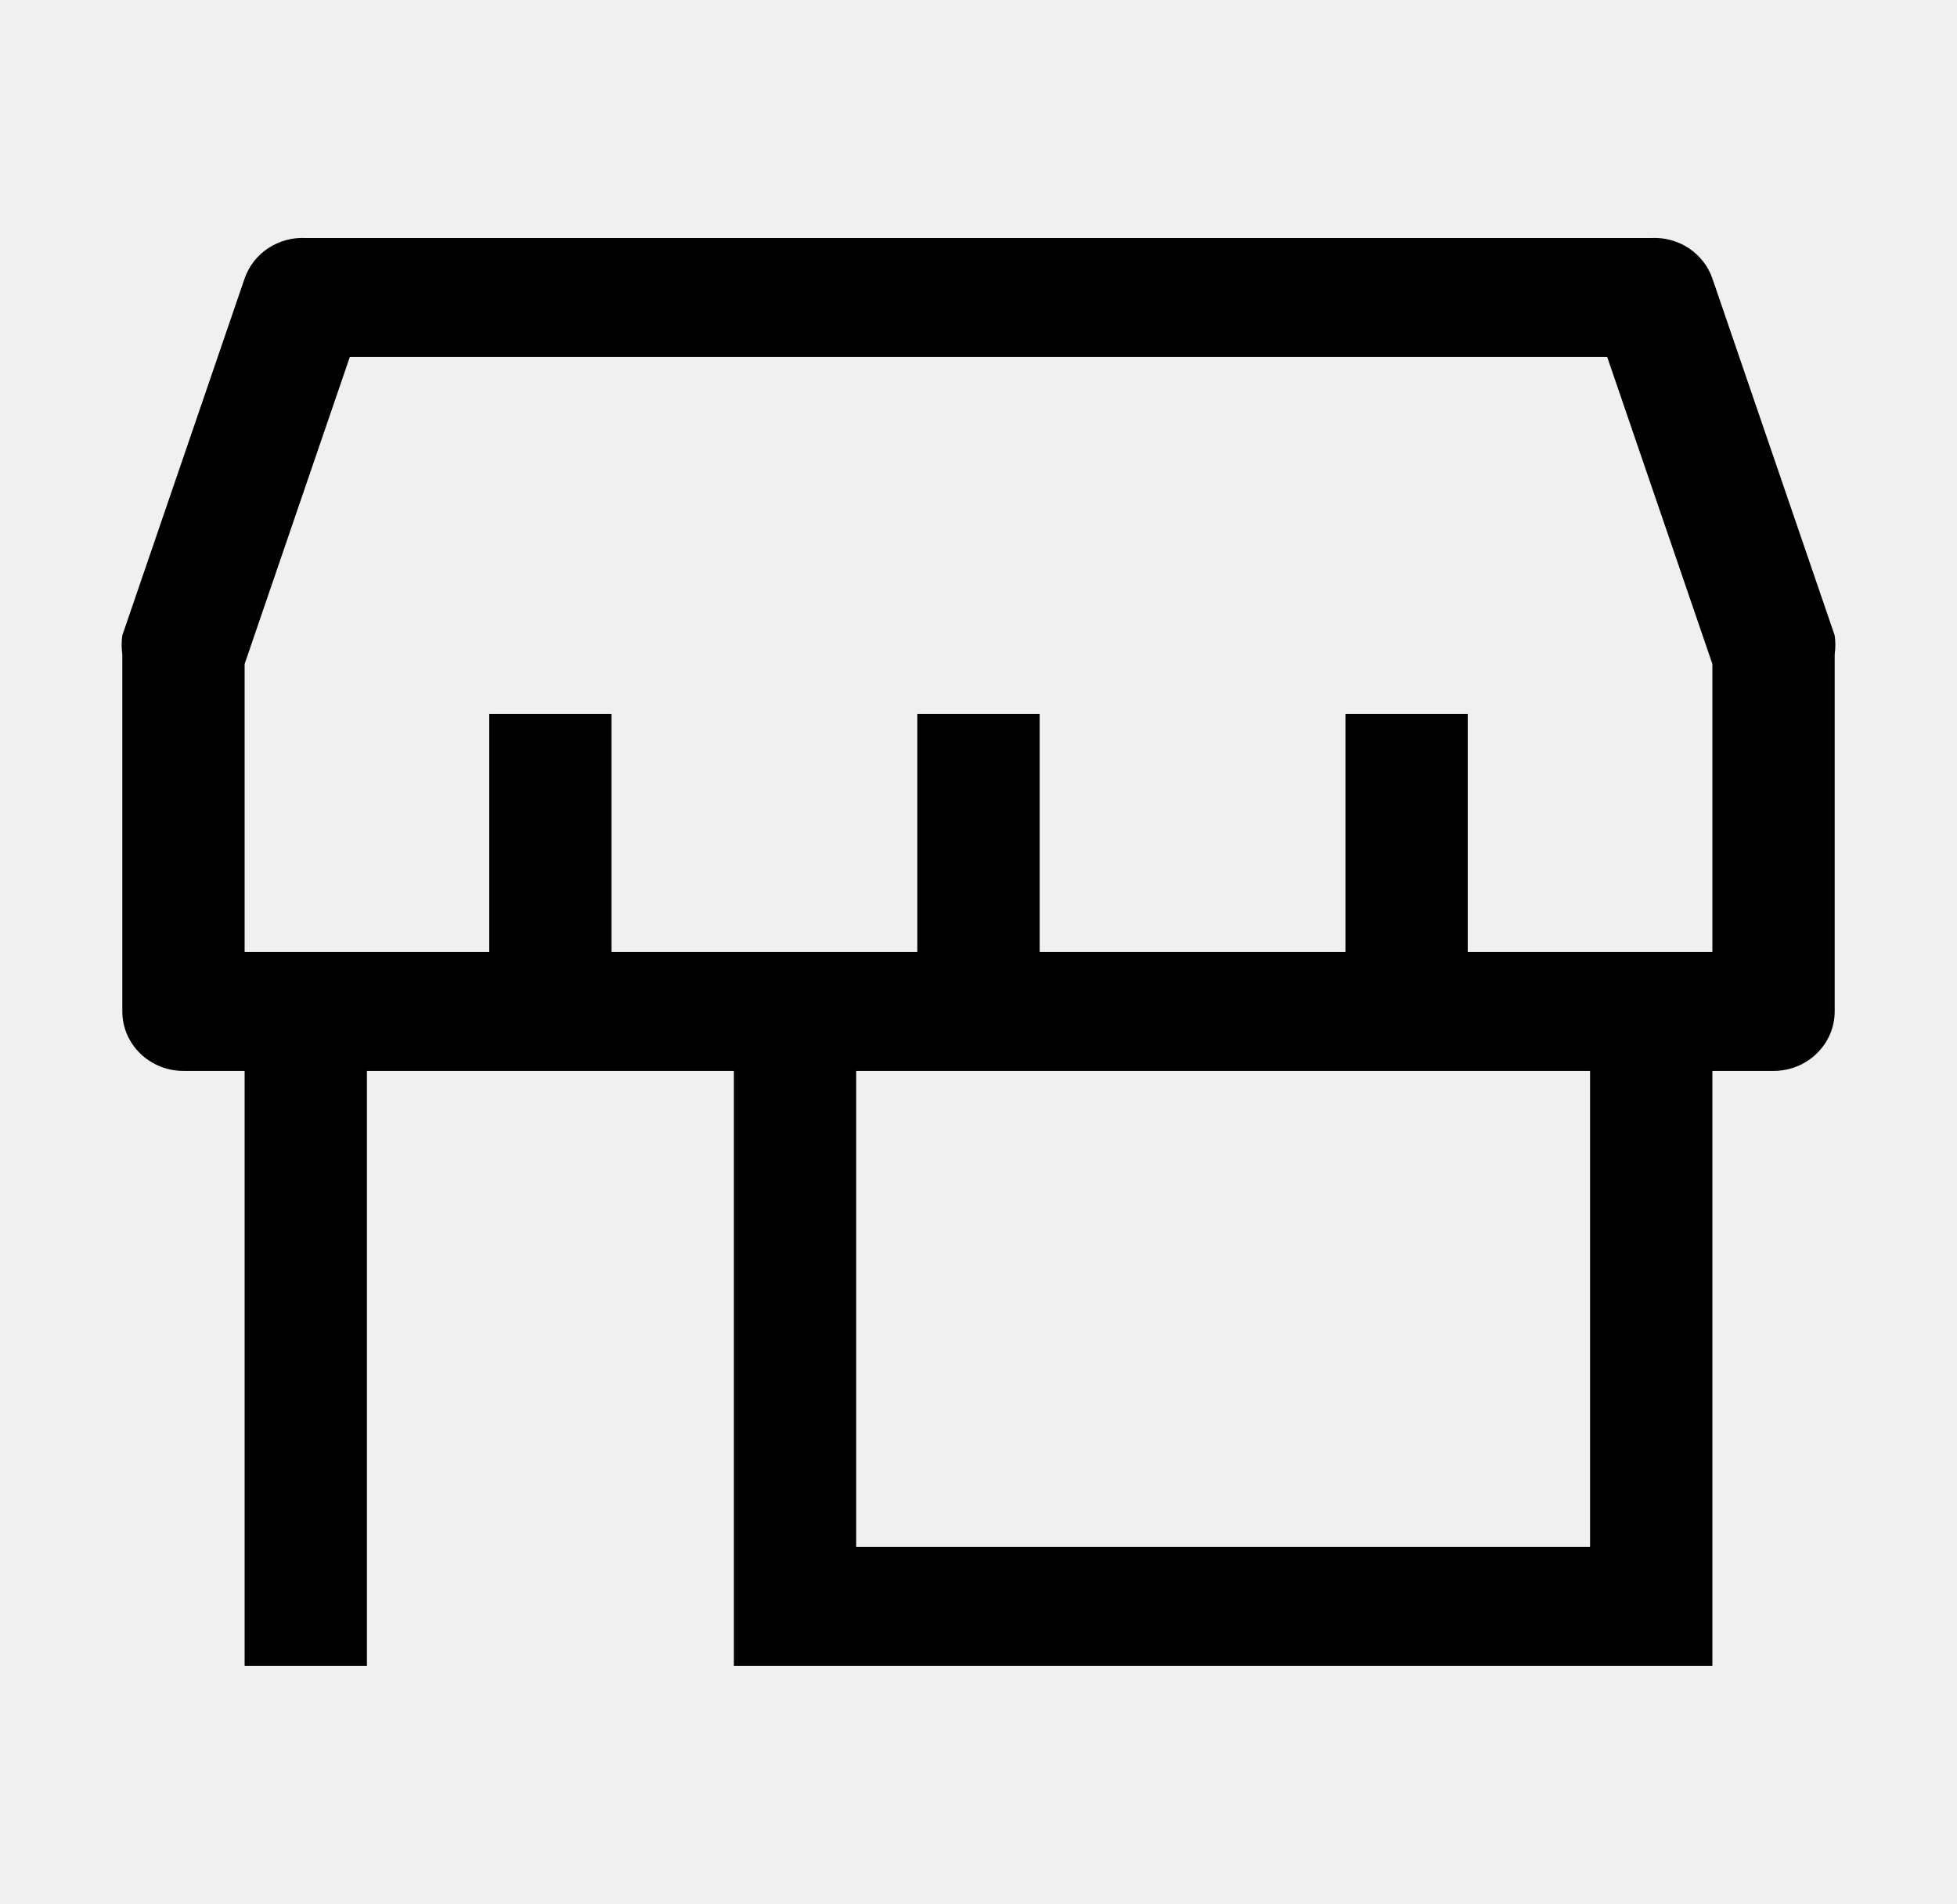
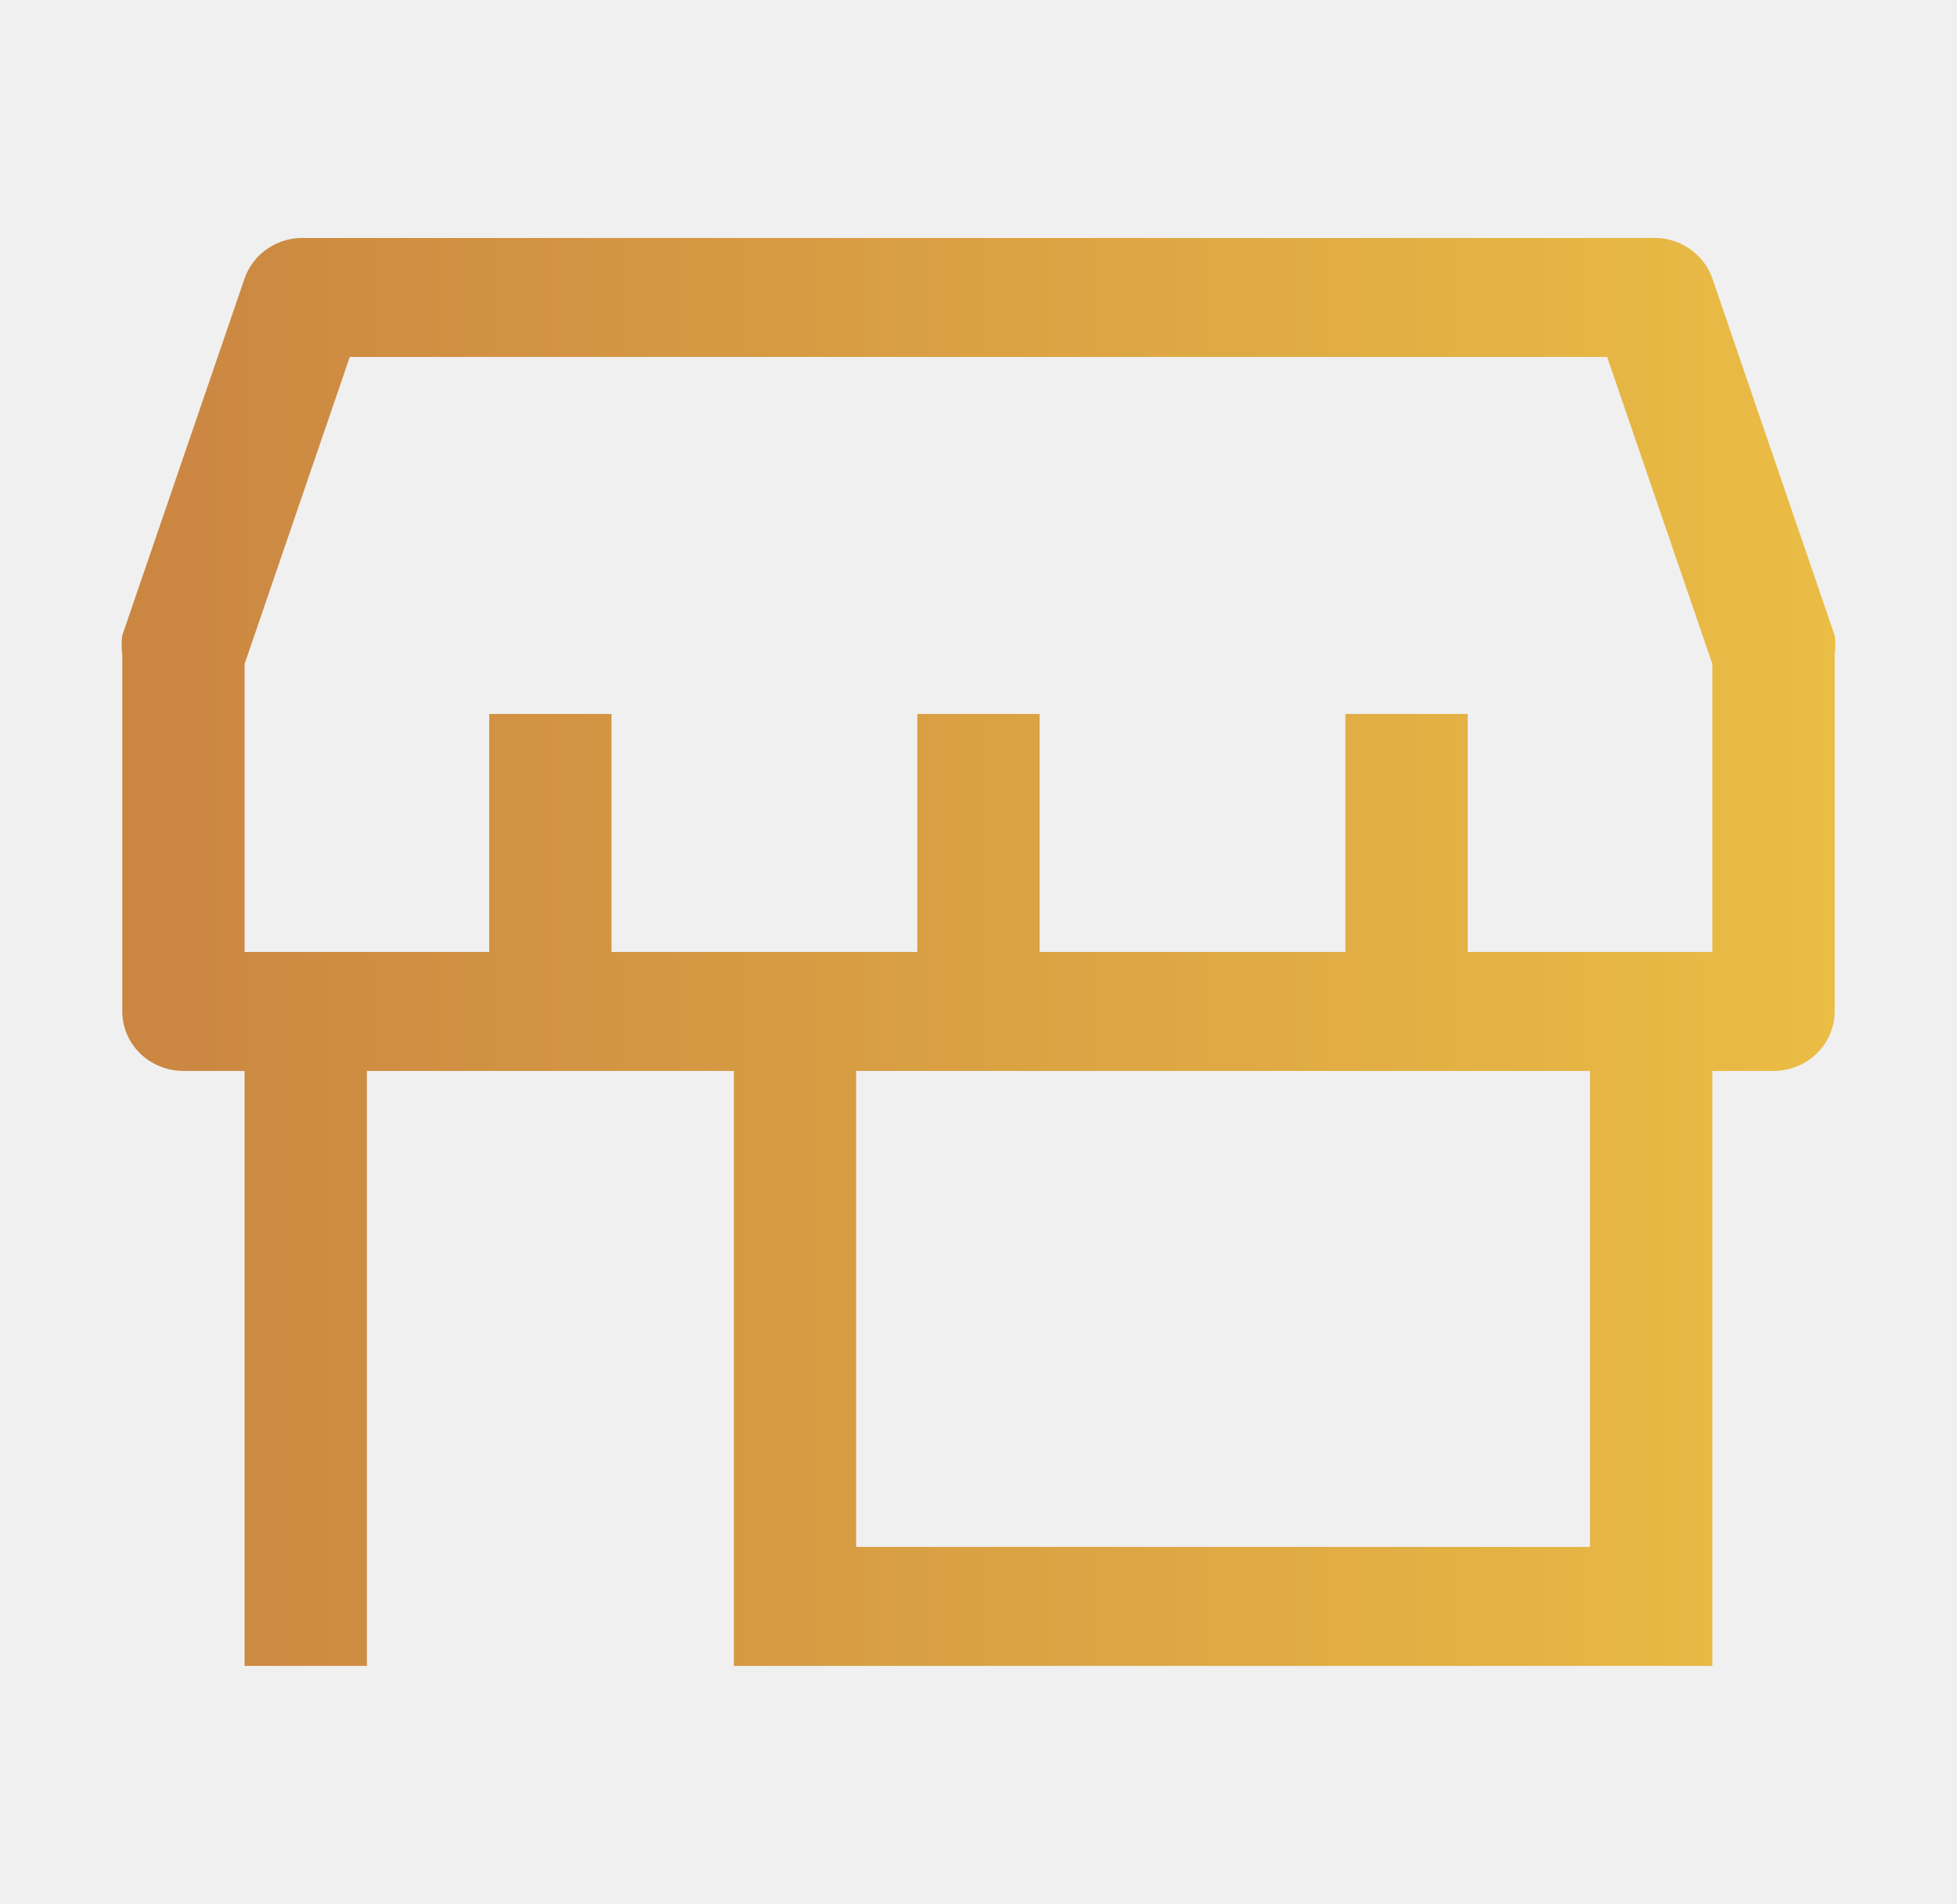
<svg xmlns="http://www.w3.org/2000/svg" width="110" height="107" viewBox="0 0 110 107" fill="none">
-   <g clip-path="url(#clip0_377_174)">
-     <path d="M103.125 35.711L96.25 15.649C96.011 14.957 95.545 14.36 94.925 13.949C94.304 13.539 93.562 13.337 92.812 13.375H17.188C16.438 13.337 15.696 13.539 15.075 13.949C14.455 14.36 13.989 14.957 13.75 15.649L6.875 35.711C6.826 36.066 6.826 36.426 6.875 36.781V56.844C6.875 57.731 7.237 58.581 7.882 59.208C8.527 59.835 9.401 60.188 10.312 60.188H13.75V93.625H20.625V60.188H41.25V93.625H96.25V60.188H99.688C100.599 60.188 101.474 59.835 102.118 59.208C102.763 58.581 103.125 57.731 103.125 56.844V36.781C103.175 36.426 103.175 36.066 103.125 35.711ZM89.375 86.938H48.125V60.188H89.375V86.938ZM96.25 53.5H82.5V40.125H75.625V53.5H58.438V40.125H51.562V53.5H34.375V40.125H27.5V53.5H13.75V37.316L19.663 20.062H90.338L96.25 37.316V53.5Z" fill="black" />
+   <g clip-path="url(#clip0_806_973)">
+     <path d="M103.123 35.711L96.248 15.649C96.009 14.957 95.543 14.36 94.923 13.949C94.302 13.539 93.56 13.337 92.811 13.375H17.186C16.436 13.337 15.694 13.539 15.073 13.949C14.453 14.36 13.987 14.957 13.748 15.649L6.873 35.711C6.824 36.066 6.824 36.426 6.873 36.781V56.844C6.873 57.731 7.235 58.581 7.88 59.208C8.525 59.835 9.399 60.188 10.311 60.188H13.748V93.625H20.623V60.188H41.248V93.625H96.248V60.188H99.686C100.597 60.188 101.472 59.835 102.116 59.208C102.761 58.581 103.123 57.731 103.123 56.844V36.781C103.173 36.426 103.173 36.066 103.123 35.711ZM89.373 86.938H48.123V60.188H89.373V86.938ZM96.248 53.5H82.498V40.125H75.623V53.5H58.436V40.125H51.561V53.5H34.373V40.125H27.498V53.5H13.748V37.316L19.661 20.062H90.336L96.248 37.316V53.5Z" fill="url(#paint0_linear_806_973)" />
  </g>
  <defs>
-     <clipPath id="clip0_377_174">
+     <linearGradient id="paint0_linear_806_973" x1="112.006" y1="53.498" x2="7.819" y2="53.498" gradientUnits="userSpaceOnUse">
+       <stop stop-color="#EDC245" />
+       <stop offset="1" stop-color="#CB8642" />
+     </linearGradient>
+     <clipPath id="clip0_806_973">
      <rect width="110" height="107" fill="white" />
    </clipPath>
  </defs>
</svg>
